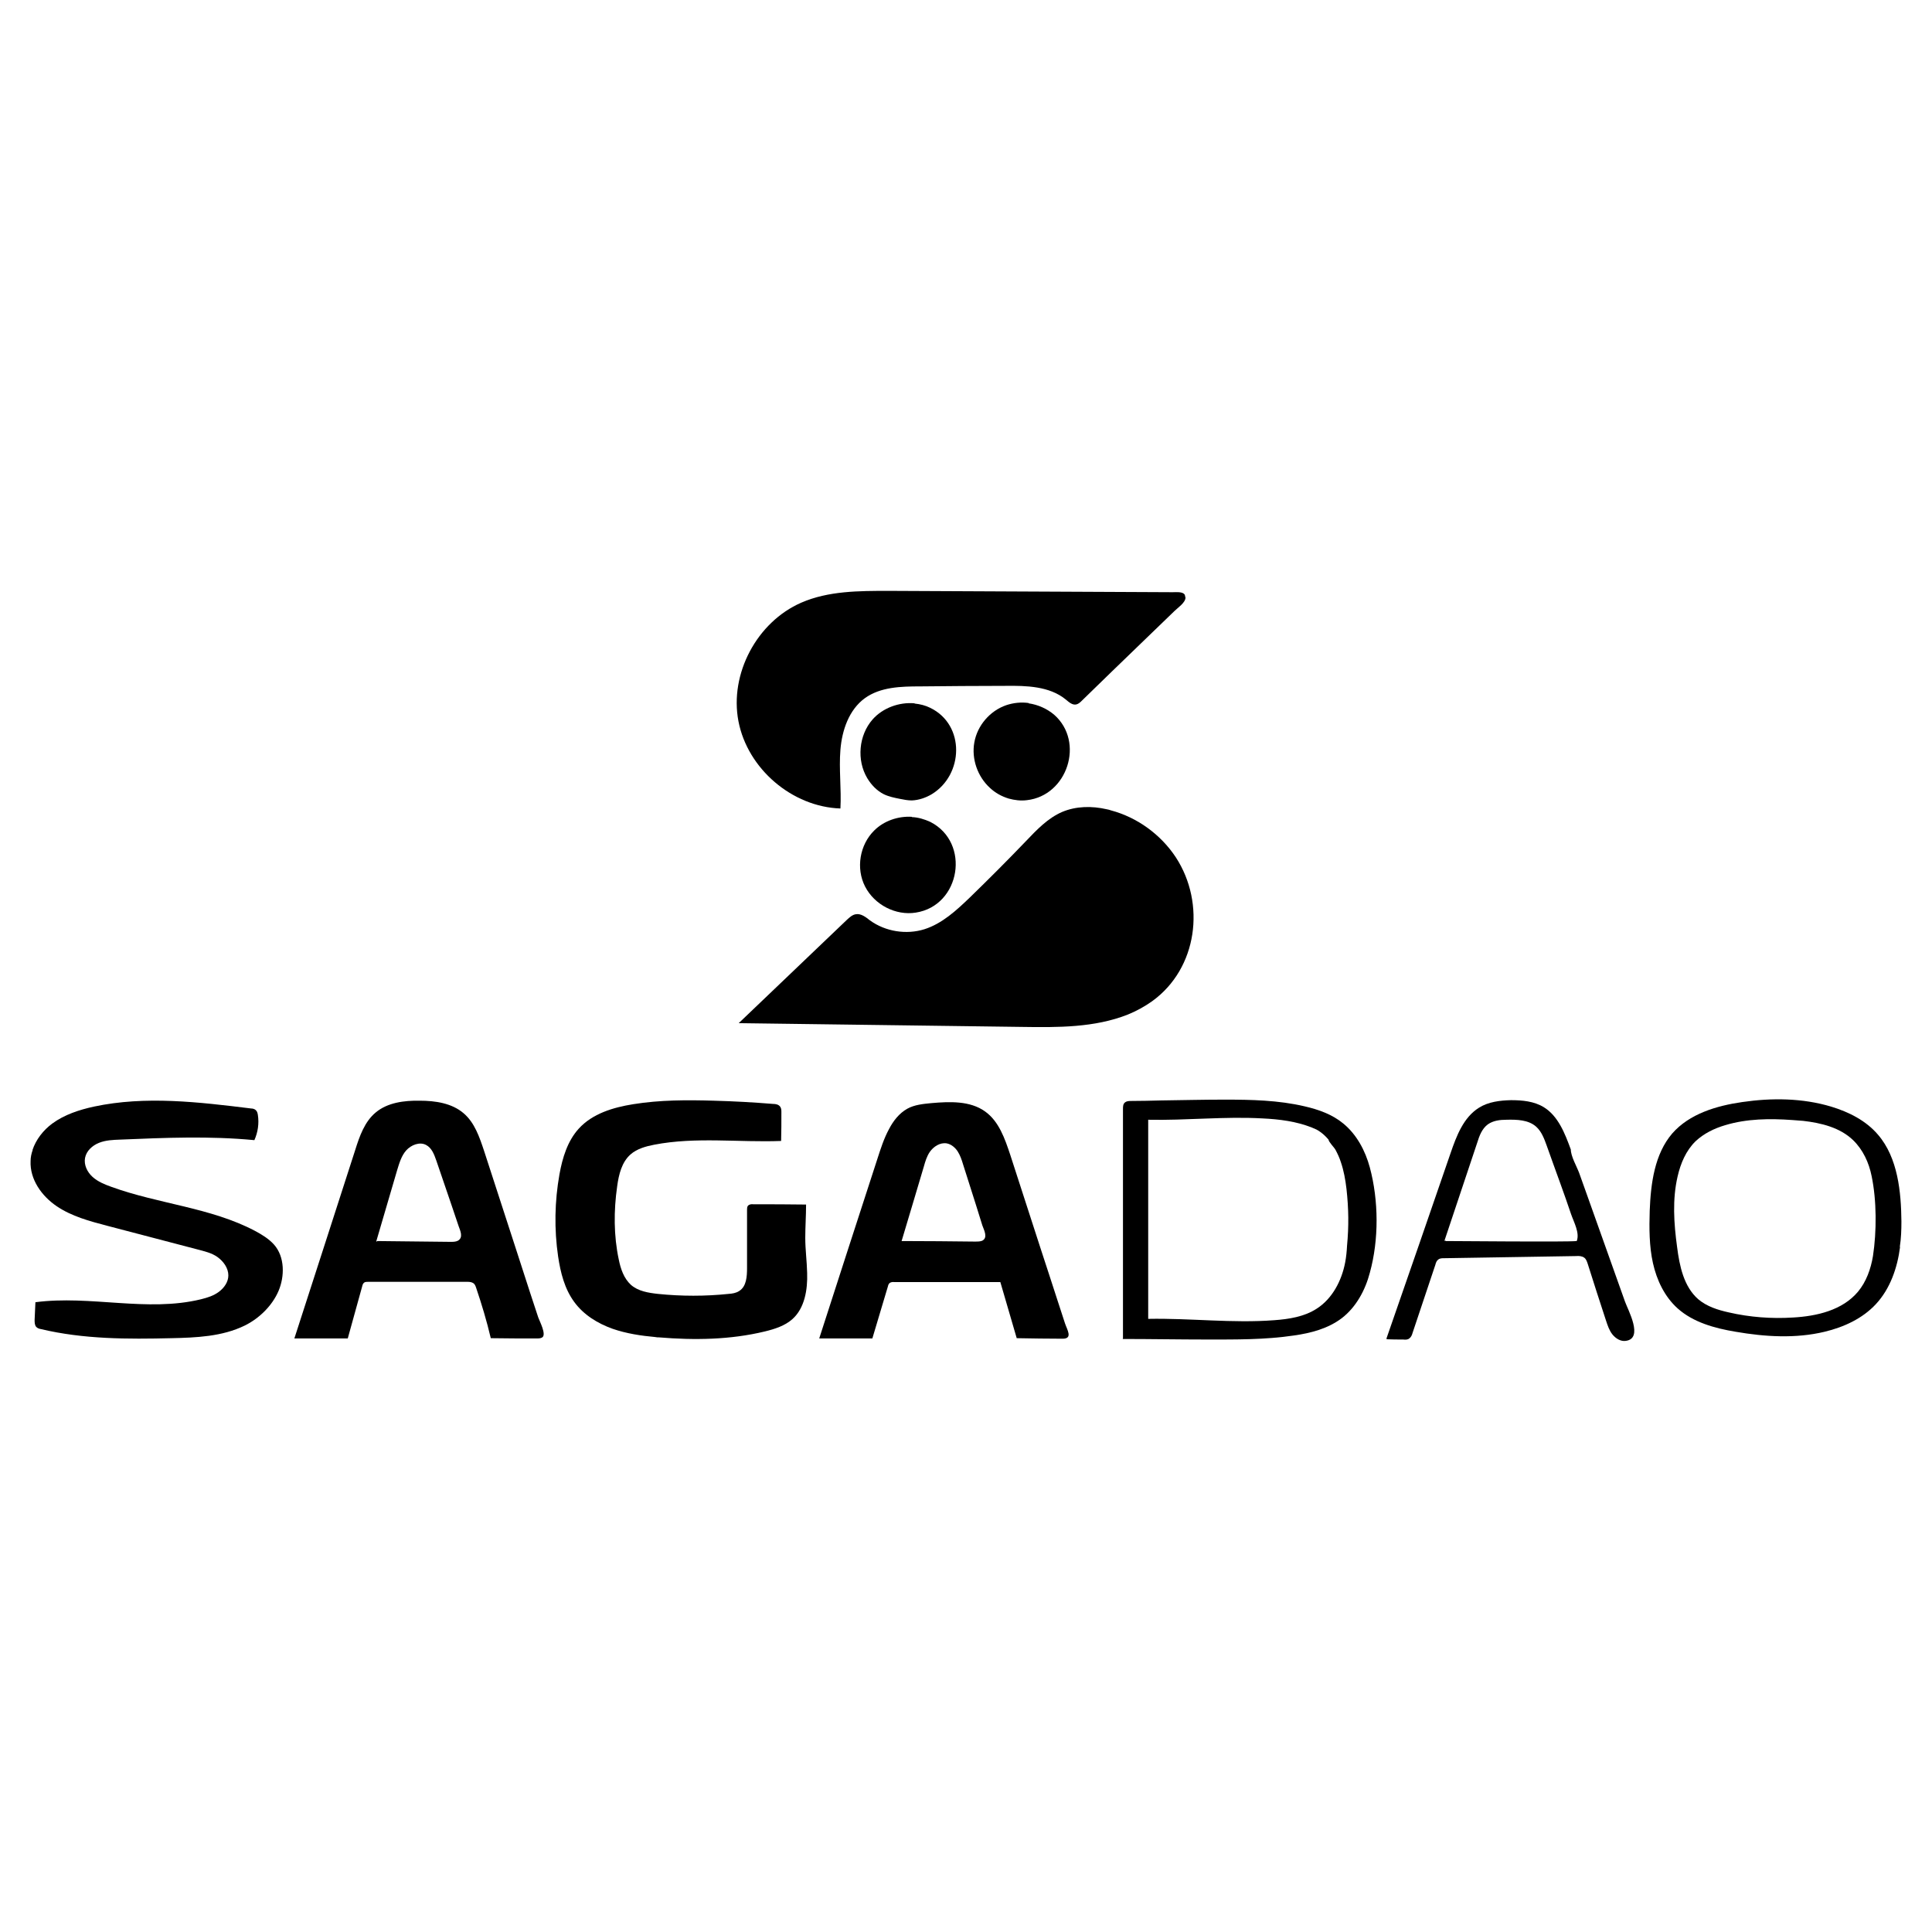
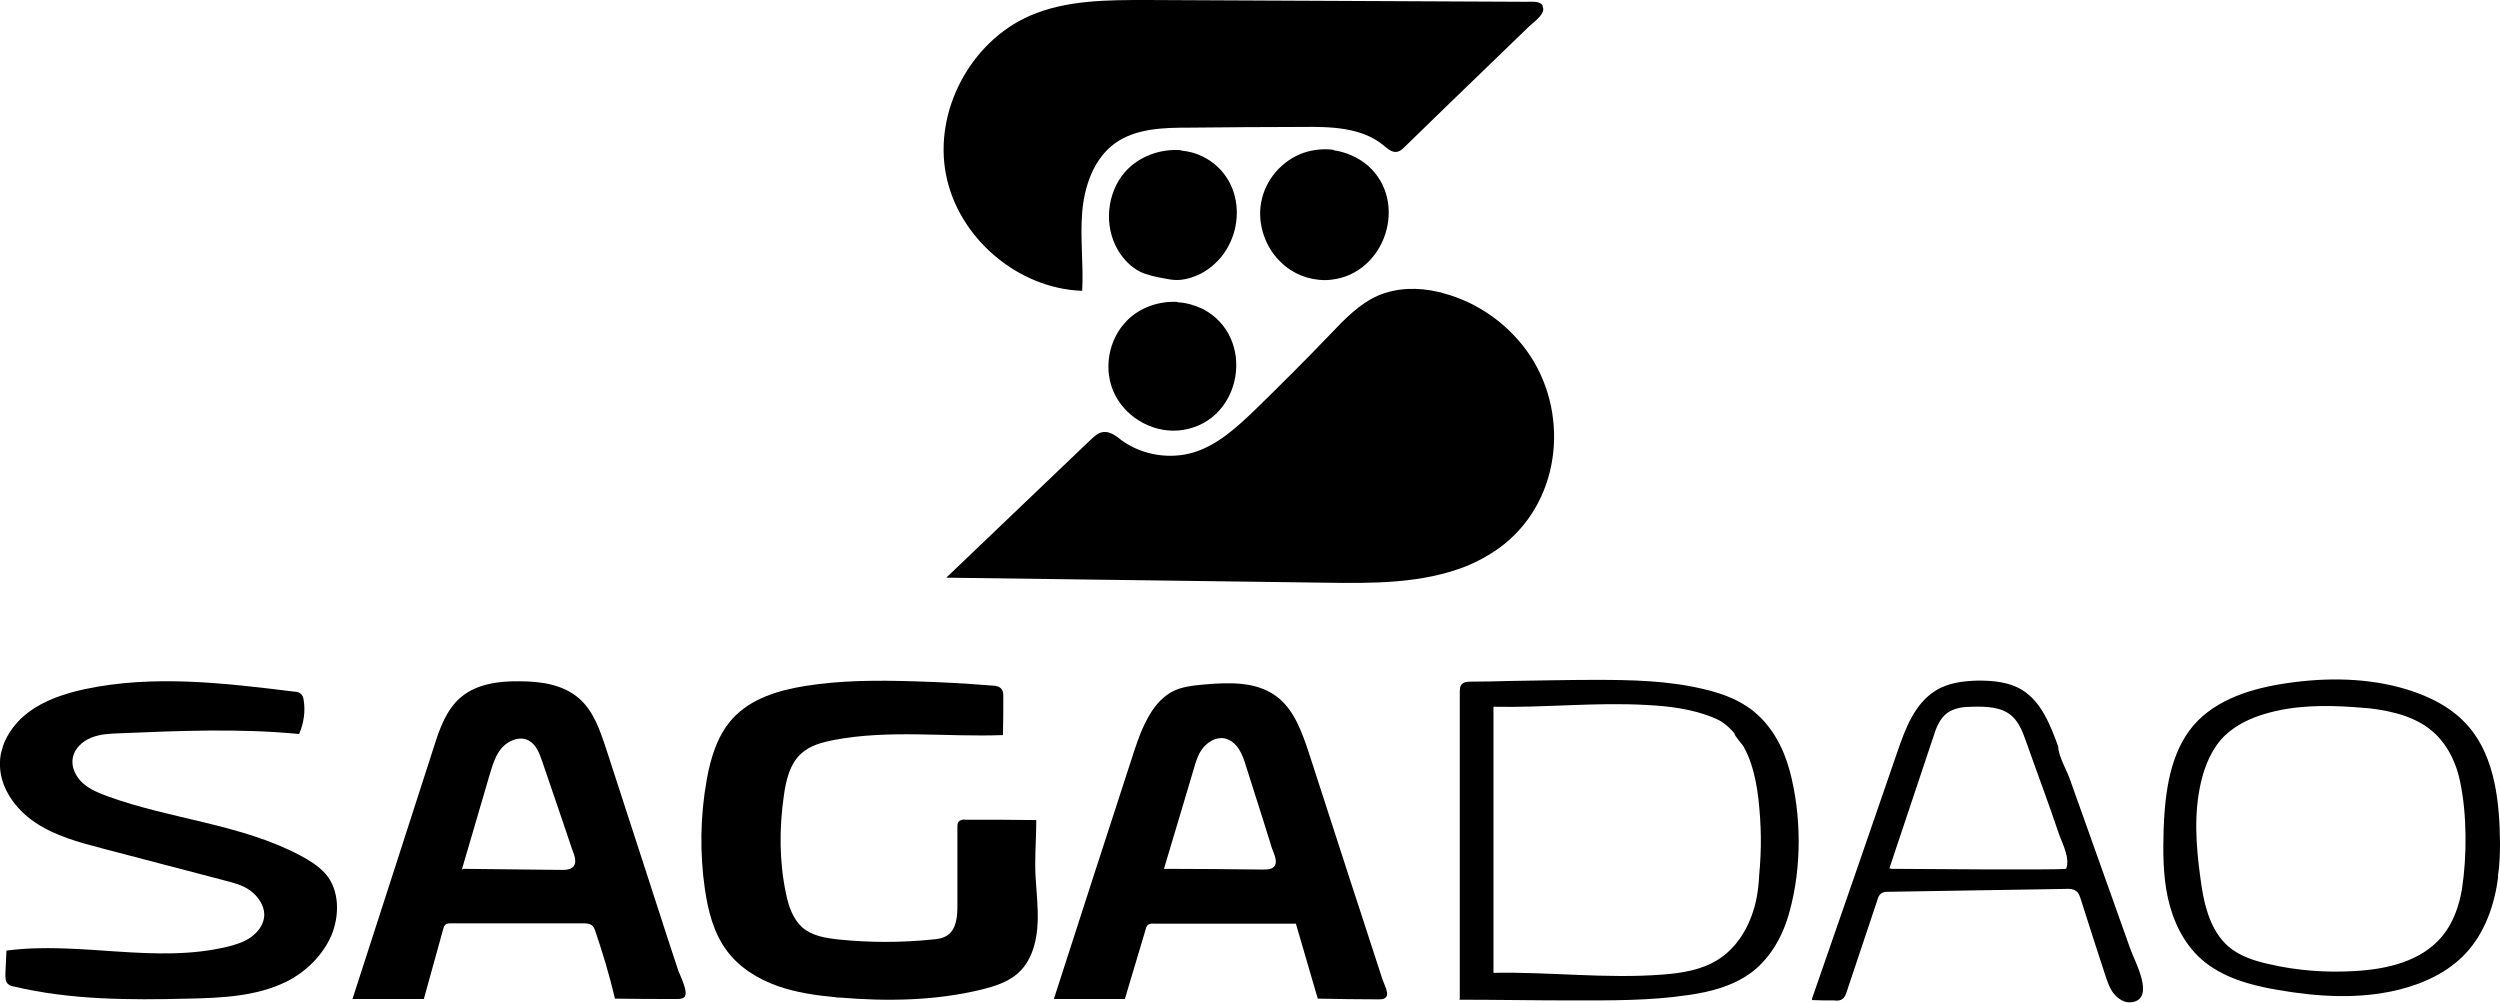
- <svg xmlns="http://www.w3.org/2000/svg" id="Layer_1" version="1.1" viewBox="0 0 72 72">
+ <svg xmlns="http://www.w3.org/2000/svg" id="Layer_1" version="1.1" viewBox="1.14 22.02 69.72 27.95">
  <path d="M44.16,22.2s.01.04.02.07c0,.19-.29.38-.41.5l-1.17,1.13c-.77.74-1.54,1.49-2.3,2.23-.05.05-.11.1-.18.12-.15.04-.28-.08-.4-.18-.61-.5-1.47-.52-2.26-.51-1.06,0-2.12.01-3.17.02-.71,0-1.48.02-2.06.44-.59.43-.85,1.19-.91,1.92s.04,1.46,0,2.19c-1.8-.06-3.46-1.48-3.8-3.25s.69-3.7,2.34-4.42c1.01-.44,2.15-.44,3.26-.44,3.53.02,7.05.03,10.58.05.14,0,.4-.03.46.11Z" />
  <path d="M24.44,49.83c-.55-.05-1.09-.13-1.61-.31-.56-.2-1.08-.52-1.43-1-.36-.49-.51-1.09-.6-1.69-.15-1.02-.13-2.06.05-3.07.11-.61.3-1.24.72-1.7.51-.56,1.28-.79,2.03-.91.99-.16,2-.16,3.01-.13.74.02,1.47.06,2.2.12.1,0,.21.02.27.11.04.06.04.13.04.2,0,.36,0,.71-.01,1.07-1.58.06-3.18-.16-4.73.14-.31.06-.64.15-.88.36-.33.29-.44.75-.5,1.19-.13.91-.13,1.84.06,2.73.07.35.19.7.45.94.27.24.65.3,1.01.34.88.09,1.76.09,2.63,0,.14-.01.28-.03.4-.11.27-.17.29-.54.29-.86,0-.72,0-1.44,0-2.16,0-.05,0-.11.03-.15.05-.06.13-.07.21-.06.65,0,1.31,0,1.96.01,0,.42-.03.82-.03,1.24,0,.44.06.87.07,1.31.02.62-.09,1.31-.55,1.72-.28.25-.66.37-1.03.46-1.28.31-2.62.33-3.94.22-.04,0-.09,0-.13-.01Z" />
  <path d="M10.99,49.88h-.02c.76-2.34,1.51-4.68,2.27-7.03.16-.51.35-1.05.76-1.39.44-.37,1.06-.45,1.64-.44.58,0,1.2.09,1.64.47.41.35.59.89.76,1.4.39,1.19.77,2.38,1.16,3.57.19.59.38,1.18.57,1.76l.29.88c.05.14.31.63.15.74-.06.04-.14.04-.21.04-.57,0-1.14,0-1.71-.01-.15-.64-.34-1.27-.55-1.89-.02-.06-.05-.13-.1-.16-.06-.04-.14-.05-.21-.05-1.24,0-2.48,0-3.72,0-.05,0-.1,0-.14.03-.04.03-.06.08-.07.13-.18.65-.36,1.3-.54,1.95-.66,0-1.31,0-1.97,0ZM14.05,46.25c.91.01,1.83.02,2.74.03.09,0,.19,0,.27-.04.22-.12.09-.38.03-.55-.09-.27-.18-.54-.27-.8l-.56-1.64c-.08-.23-.17-.47-.38-.58-.24-.13-.56,0-.74.2s-.26.48-.34.74c-.26.89-.52,1.77-.78,2.66h.02Z" />
  <path d="M30.53,49.88h0c.72-2.23,1.44-4.46,2.17-6.7.12-.37.24-.75.43-1.1.16-.31.38-.59.68-.76.27-.15.59-.18.9-.21.69-.06,1.44-.09,2,.31.52.37.74,1.02.94,1.62.39,1.19.77,2.39,1.16,3.58.2.6.39,1.2.59,1.81.1.3.19.59.29.89.08.24.3.57-.09.57-.57,0-1.14-.01-1.71-.02-.2-.7-.41-1.39-.61-2.09h-3.95c-.06-.01-.12,0-.17.03-.04.03-.06.08-.07.13-.19.65-.39,1.29-.58,1.94h-1.96ZM33.6,46.25c.92,0,1.84.01,2.75.02.08,0,.17,0,.25-.03.23-.11.07-.4.01-.57l-.24-.77c-.16-.5-.32-1.01-.48-1.51-.05-.17-.11-.34-.2-.48s-.24-.27-.41-.3c-.25-.04-.49.12-.63.32-.11.16-.17.36-.22.54-.28.93-.55,1.86-.83,2.78h0Z" />
  <path d="M1.21,42.86c.13-.39.4-.74.74-.99.45-.33,1-.51,1.55-.63,1.92-.41,3.91-.17,5.86.07.06,0,.13.02.17.06.05.04.07.11.08.18.05.32,0,.65-.13.94-1.66-.16-3.33-.09-5-.02-.27.01-.54.02-.79.12s-.47.3-.52.56c-.05.26.08.53.28.71s.45.28.7.37c1.76.64,3.7.77,5.35,1.64.26.14.51.29.71.51.41.46.4,1.19.17,1.73s-.71,1.02-1.26,1.29c-.84.41-1.8.45-2.73.47-1.63.04-3.28.04-4.87-.34-.06-.01-.12-.03-.17-.08-.06-.07-.06-.17-.06-.26.01-.22.02-.44.03-.66,2.05-.27,4.16.38,6.17-.11.24-.06.47-.13.67-.28s.35-.37.35-.61c0-.27-.18-.52-.4-.68s-.5-.22-.76-.29c-1.12-.29-2.24-.59-3.36-.88-.65-.17-1.32-.35-1.88-.73s-1-1-.97-1.68c0-.14.03-.28.08-.42Z" />
  <path d="M41.85,49.87c0-2.85,0-5.69,0-8.54,0-.09,0-.19.08-.25.05-.04.13-.05.2-.05.38,0,.77-.01,1.15-.02.78-.01,1.57-.03,2.35-.03,1,0,2.01.02,2.99.25.52.12,1.03.3,1.44.64.5.41.82,1.01.99,1.64.33,1.23.34,2.69,0,3.92-.17.65-.51,1.28-1.04,1.69-.51.39-1.15.56-1.79.65-1.07.16-2.16.15-3.24.15-1.05,0-2.09-.02-3.14-.02ZM42.79,41.72c0,2.48,0,4.95,0,7.43,1.57-.03,3.14.17,4.7.05.55-.04,1.12-.13,1.58-.43.58-.37.93-1.04,1.06-1.72.04-.21.06-.42.07-.62.07-.74.06-1.39-.02-2.12-.04-.34-.1-.68-.21-1-.05-.16-.12-.31-.2-.46-.04-.08-.26-.3-.26-.38-.11-.13-.23-.24-.37-.33-.08-.05-.16-.08-.25-.12-.58-.23-1.21-.31-1.84-.34-1.42-.08-2.84.08-4.26.05h0Z" />
  <path d="M70.81,46.47c-.1.78-.37,1.56-.9,2.13-.5.54-1.2.86-1.91,1.03-1.08.26-2.22.19-3.32,0-.78-.13-1.58-.35-2.16-.87-.49-.44-.78-1.06-.92-1.69s-.14-1.3-.12-1.95c.04-1.02.18-2.11.84-2.88.64-.73,1.64-1.03,2.61-1.17,1.1-.16,2.24-.15,3.31.17.66.2,1.3.52,1.75,1.05.74.86.86,2.14.87,3.23,0,.31-.01.63-.06.95ZM67.18,41.77c-.13-.01-.26-.02-.39-.03-.84-.06-1.69-.05-2.49.19-.41.12-.8.31-1.11.6-.36.35-.56.83-.67,1.31-.2.86-.14,1.75-.02,2.63.09.71.25,1.48.79,1.95.32.27.73.4,1.14.49.78.18,1.59.24,2.39.19.89-.05,1.84-.27,2.42-.96.31-.37.48-.85.56-1.33.14-.92.14-2.07-.05-2.98-.1-.5-.32-.98-.69-1.34-.49-.47-1.18-.64-1.87-.72Z" />
  <path d="M51.68,49.88h-.01c.8-2.3,1.6-4.61,2.39-6.91.22-.64.48-1.33,1.06-1.69.35-.22.78-.27,1.19-.28.42,0,.86.04,1.22.26.54.33.79.98,1.01,1.58,0,.25.22.63.31.87.12.33.23.65.35.98.23.64.45,1.27.68,1.91s.45,1.27.68,1.91c.11.31.7,1.37.03,1.46-.19.03-.38-.09-.5-.24s-.18-.34-.24-.52c-.23-.7-.46-1.41-.68-2.11-.03-.09-.06-.18-.13-.23-.08-.06-.2-.07-.3-.06-1.64.03-3.28.05-4.92.08-.08,0-.16,0-.22.05-.06.04-.09.12-.11.2-.28.85-.57,1.69-.85,2.54-.02.07-.05.15-.12.2-.06.05-.15.05-.23.04-.21,0-.42,0-.62-.01ZM53.88,46.25c.51,0,4.49.04,4.88,0,.12-.3-.11-.71-.21-1-.13-.39-.27-.78-.41-1.17-.17-.46-.33-.92-.5-1.39-.09-.25-.19-.52-.39-.7-.29-.26-.72-.27-1.11-.26-.24,0-.49.03-.69.17-.22.16-.32.43-.4.69-.41,1.22-.81,2.43-1.22,3.65,0,0,.02,0,.05,0Z" />
  <path d="M41.25,30.16c.05.01.1.02.15.04.98.26,1.86.9,2.42,1.75,1.12,1.72.81,4.14-.88,5.36-.28.2-.59.37-.91.5-1.24.49-2.61.48-3.94.46-3.52-.05-7.04-.09-10.56-.14,1.34-1.28,2.69-2.57,4.03-3.85.1-.09.2-.19.34-.21.19-.03.37.11.52.23.58.42,1.36.54,2.03.33.66-.21,1.19-.7,1.69-1.18.71-.69,1.41-1.39,2.1-2.11.4-.42.81-.85,1.34-1.08.52-.22,1.11-.23,1.67-.1Z" />
  <path d="M33.98,30.45c.24.01.47.08.69.18,1.51.77,1.13,3.12-.54,3.38-.75.12-1.54-.29-1.89-.97s-.2-1.56.34-2.09c.36-.36.89-.54,1.4-.51Z" />
  <path d="M34.09,26.22c.2.02.4.07.58.16,1.31.64,1.24,2.5.05,3.22-.22.13-.48.22-.74.23-.15,0-.3-.03-.45-.06-.2-.04-.4-.08-.59-.17-.26-.13-.47-.35-.62-.6-.4-.67-.32-1.6.2-2.19.38-.43.99-.65,1.56-.6Z" />
  <path d="M38.33,26.21c.35.05.69.2.96.43,1.14,1.01.49,3.01-1.02,3.18-.23.03-.46,0-.68-.06-.26-.08-.5-.21-.7-.4-.46-.42-.69-1.08-.58-1.69.11-.63.58-1.18,1.19-1.39.27-.09.56-.12.84-.08Z" />
</svg>
